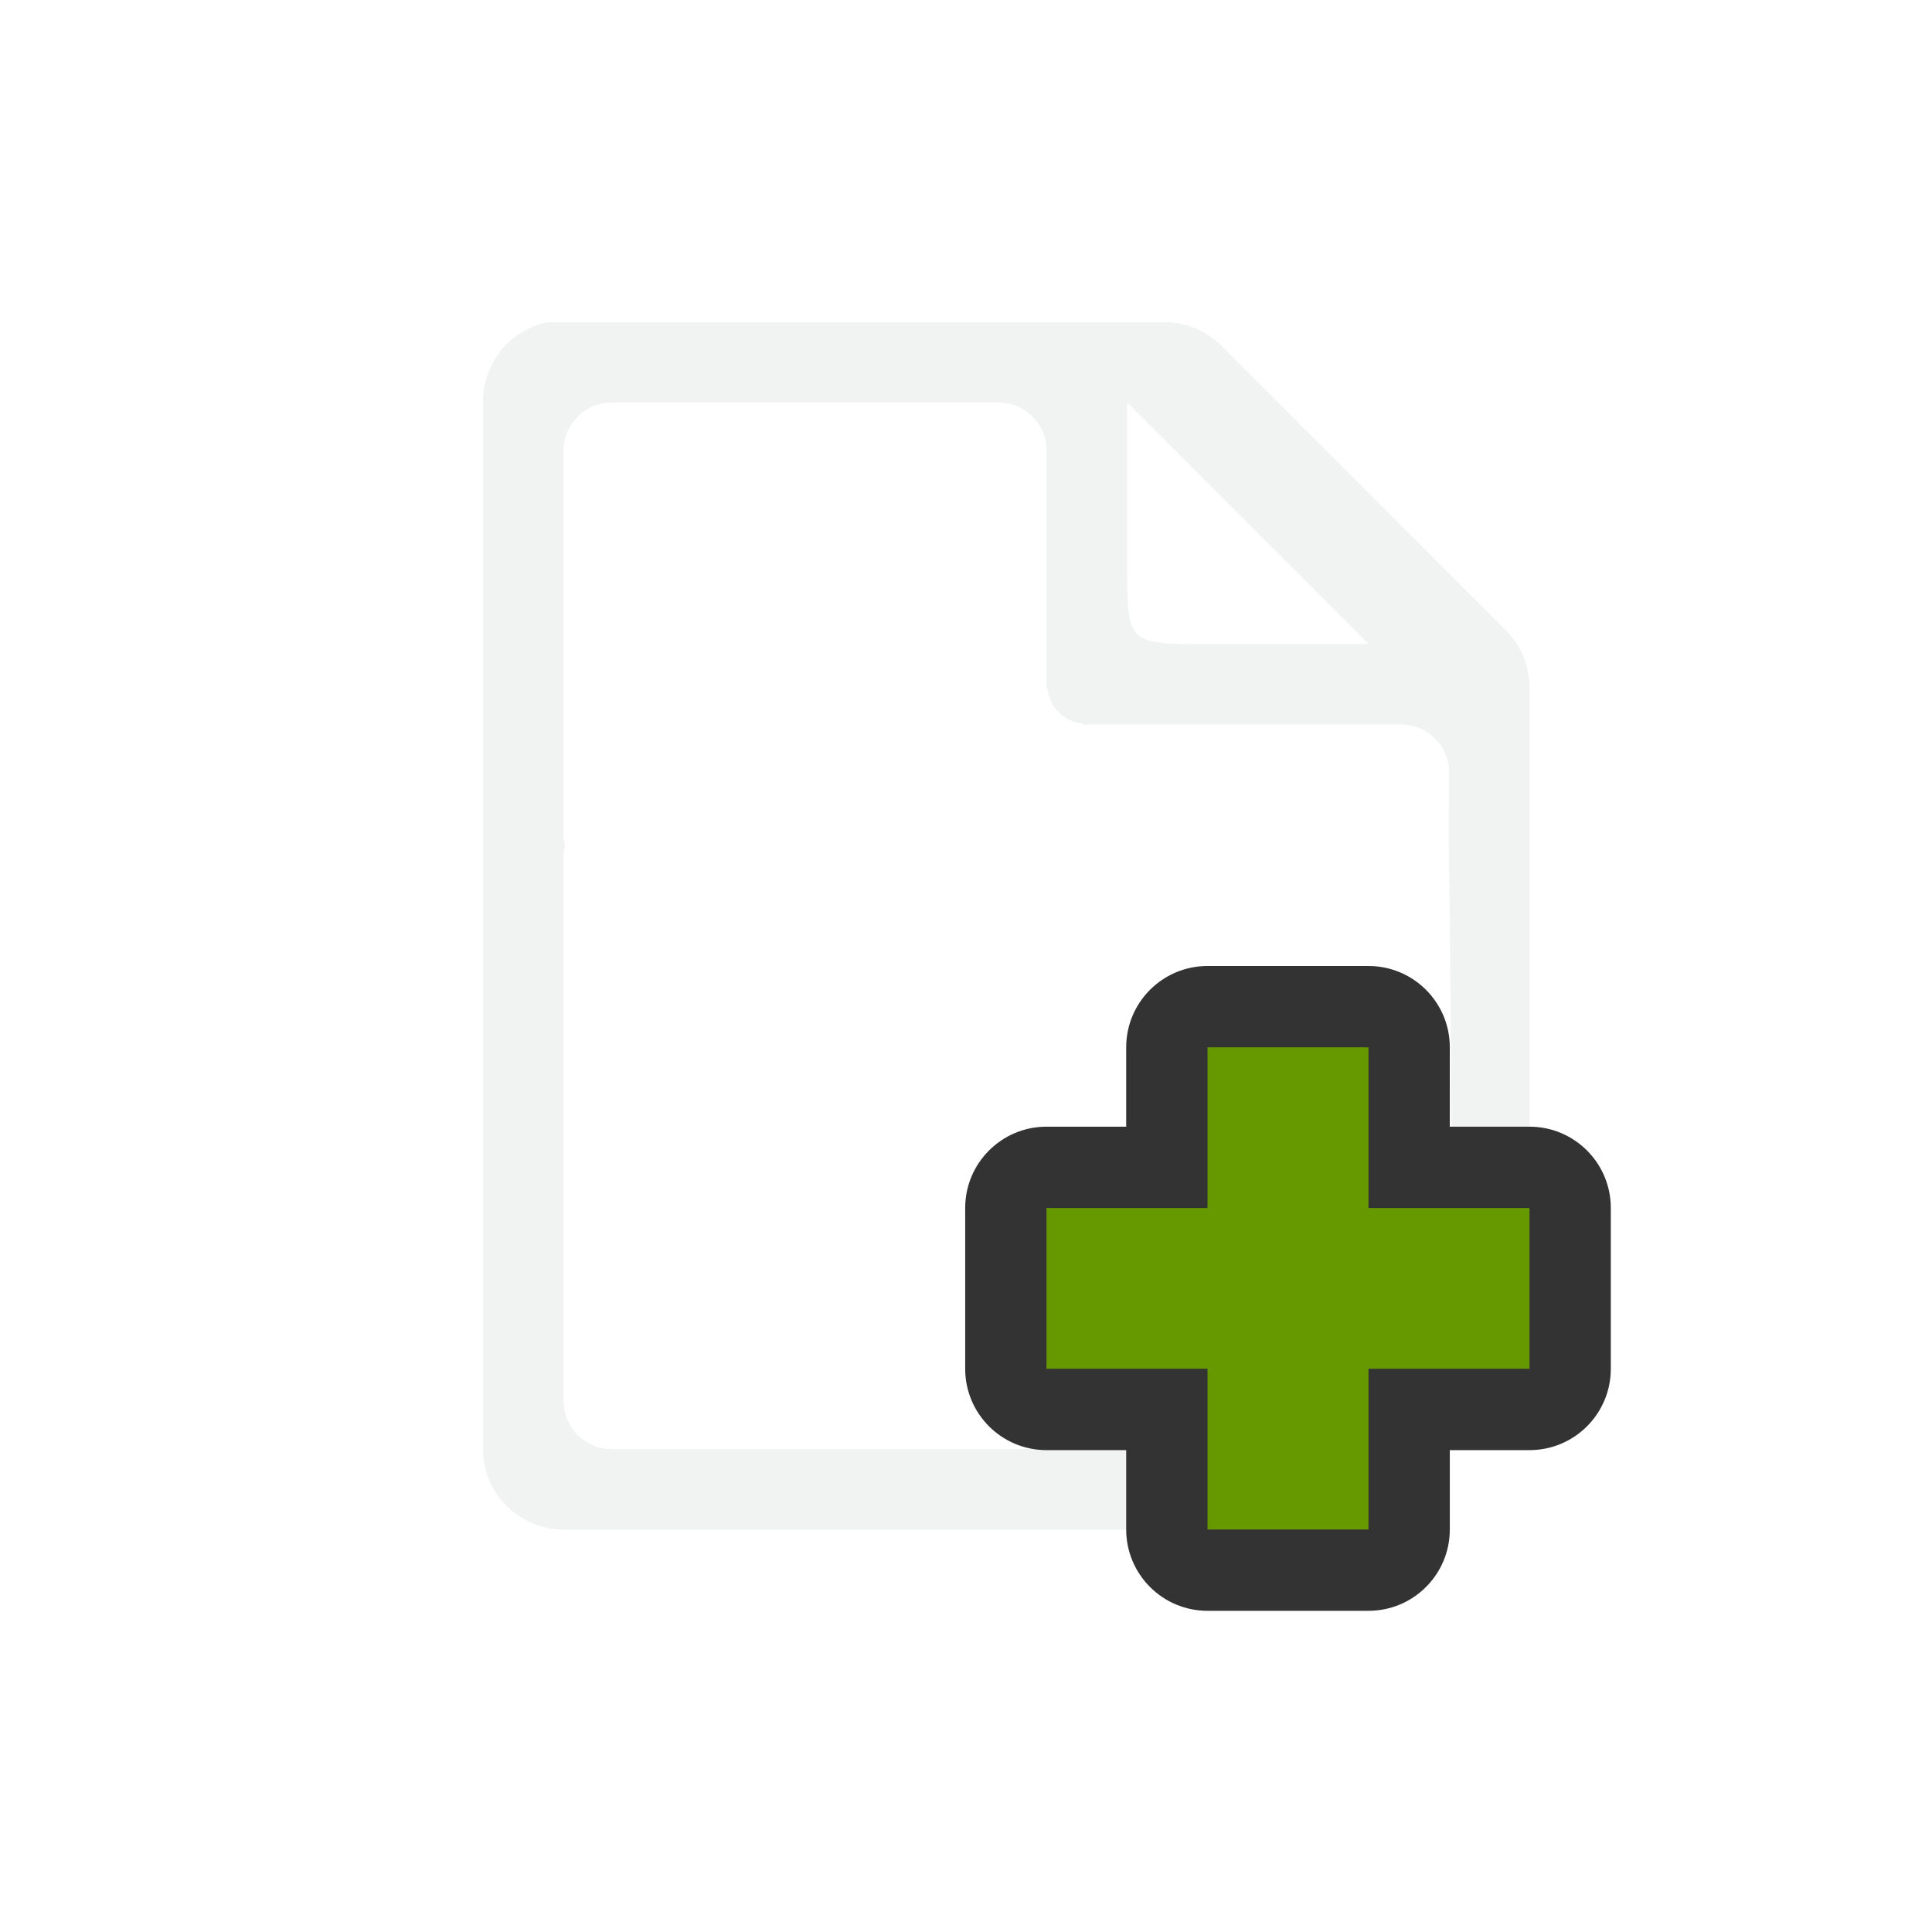
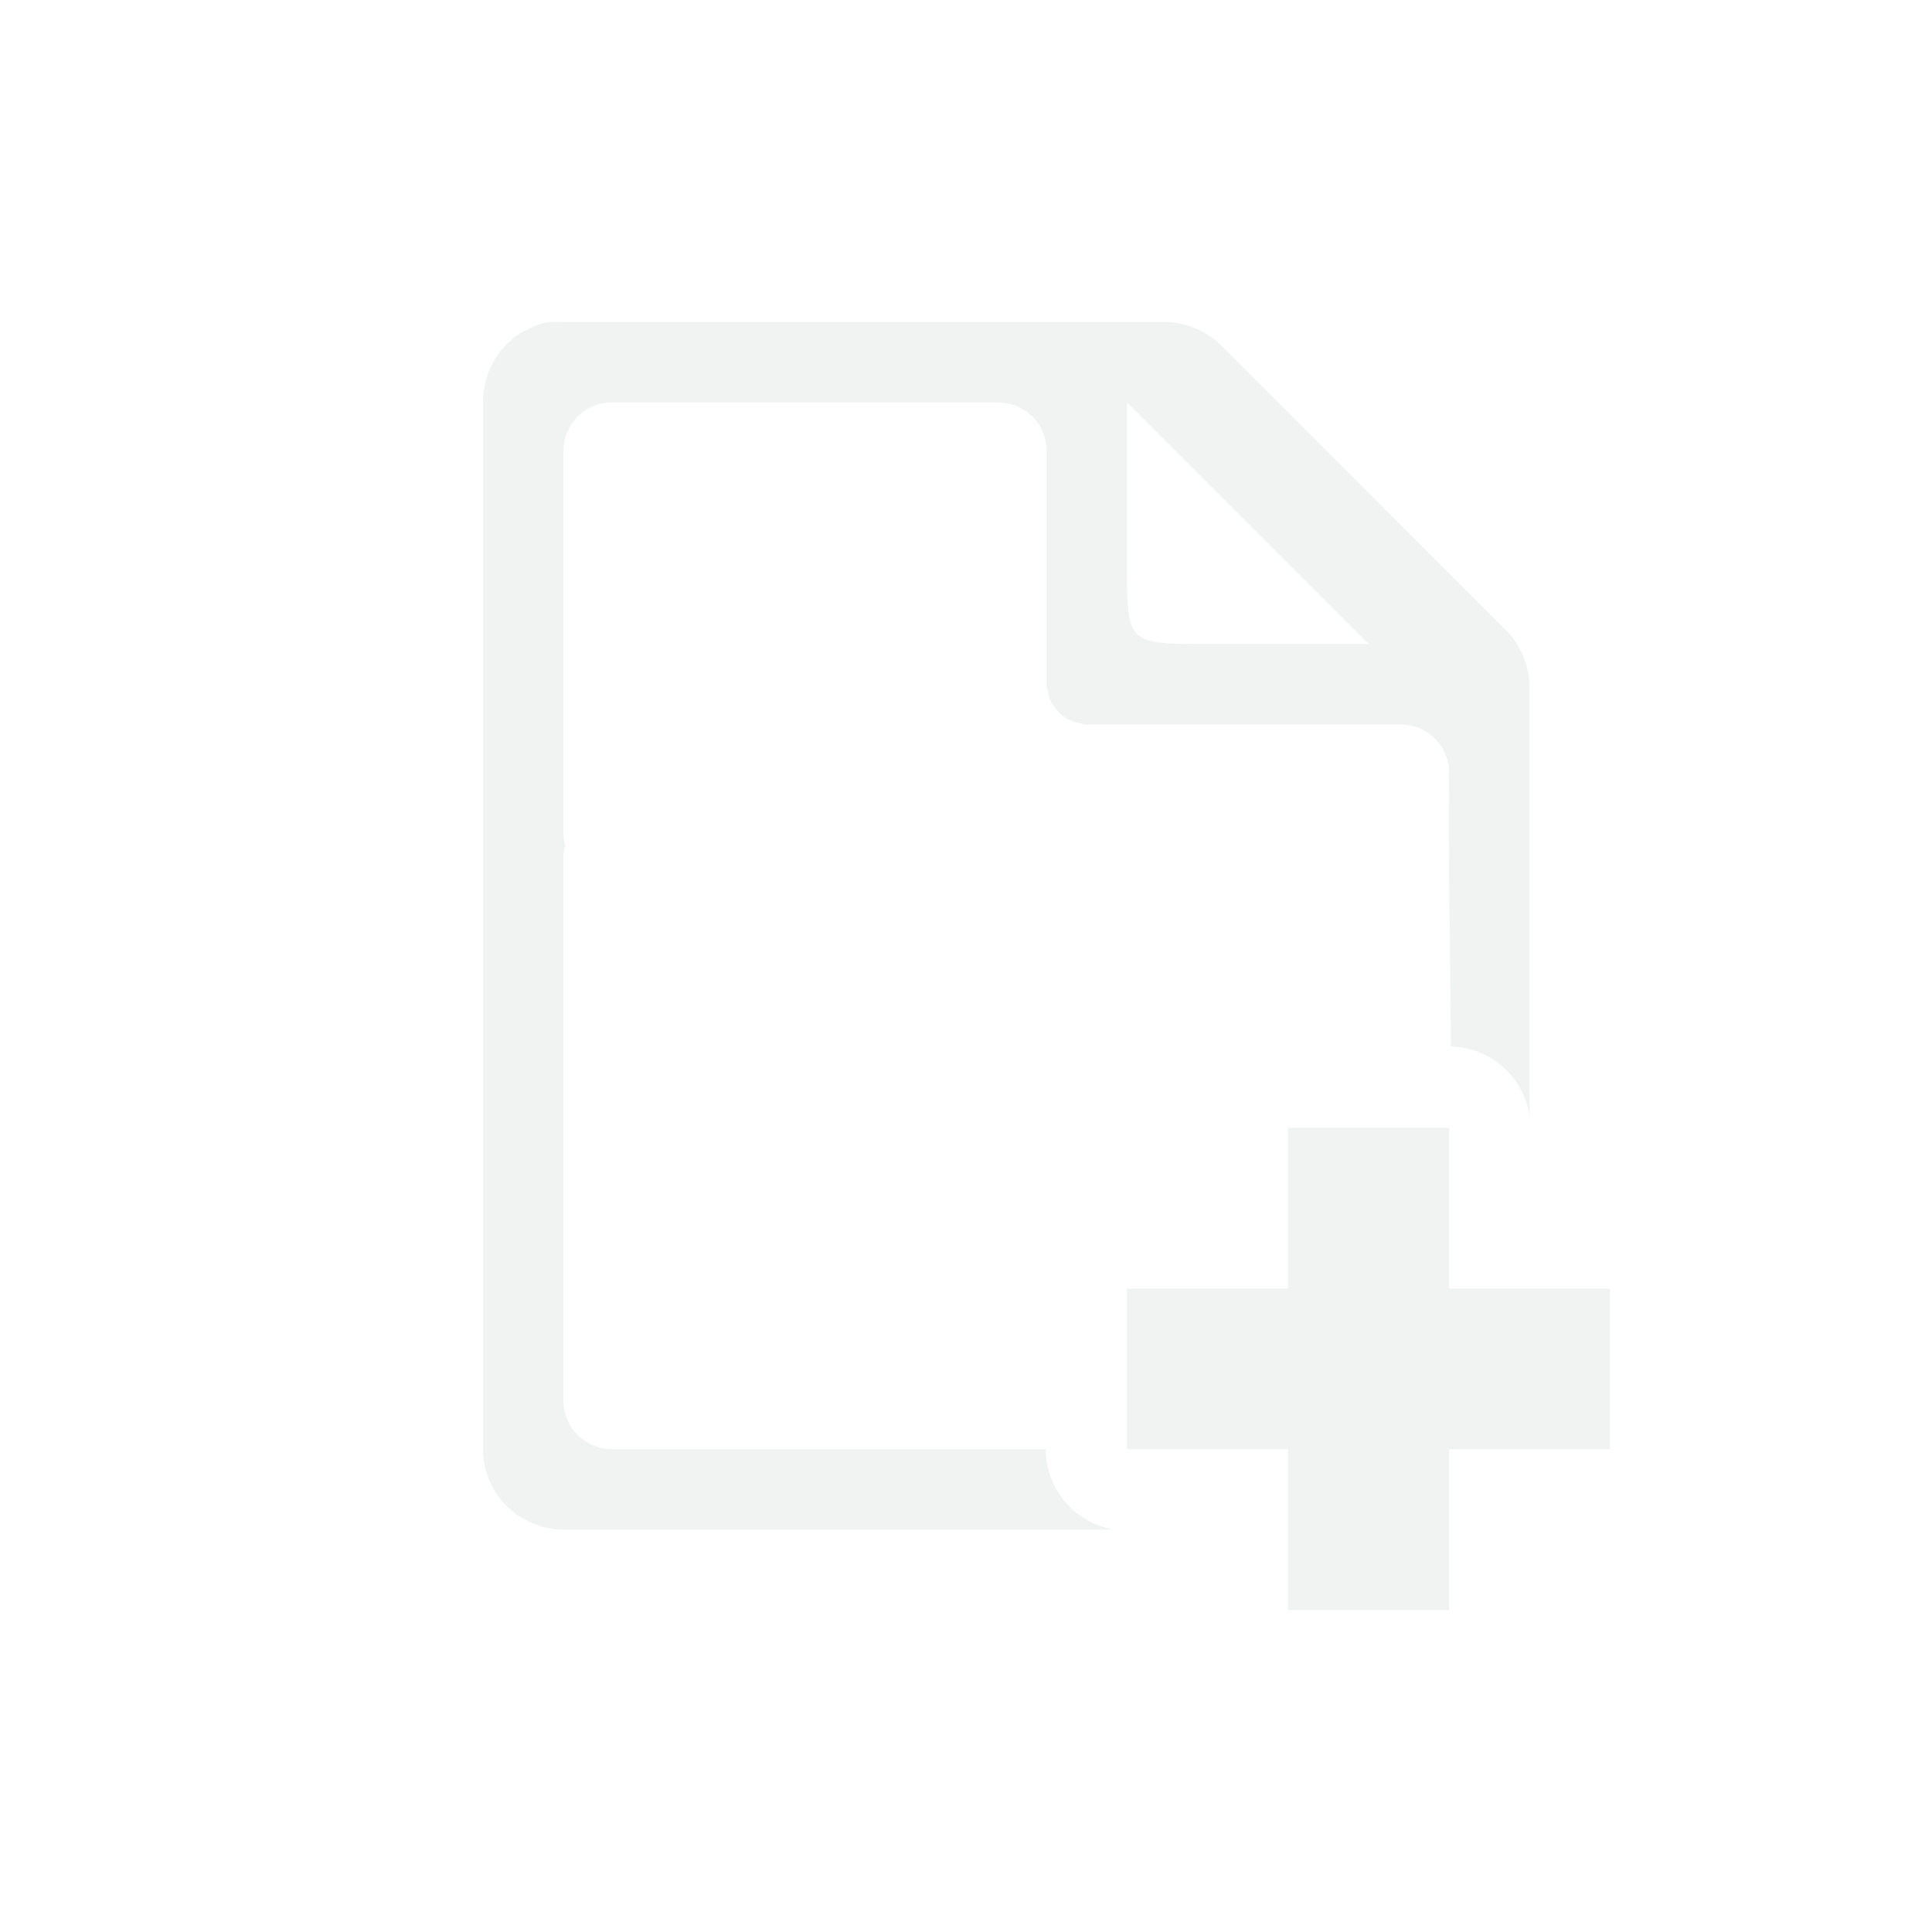
<svg xmlns="http://www.w3.org/2000/svg" version="1.1" viewBox="-4 -4 24 24">
-   <path style="text-decoration-line:none;text-transform:none;text-indent:0" fill="#f1f2f2" d="m2.813-0c-0.114 0.023-0.223 0.065-0.322 0.125-0.004 0.003-0.009 0.003-0.014 0.006-0.096 0.059-0.181 0.134-0.252 0.221-0.071 0.088-0.126 0.187-0.164 0.293-0.001 0.004-0.003 0.008-0.004 0.012-0.039 0.11-0.058 0.227-0.057 0.344v13c-0 0.133 0.026 0.266 0.078 0.389 0.05 0.118 0.122 0.225 0.213 0.316 0.001 0.001 0.003 0.003 0.004 0.004 0.089 0.088 0.194 0.158 0.309 0.207 0.005 0.002 0.01 0.006 0.016 0.008 0.121 0.05 0.25 0.076 0.381 0.076h7.143c-0.087-0.152-0.133-0.325-0.133-0.5v-0.5h-6.41c-0.332 0-0.6-0.267-0.6-0.6v-6.8c0-0.035 0.014-0.066 0.019-0.1-0.006-0.034-0.019-0.064-0.019-0.1v-4.801c0-0.332 0.267-0.6 0.6-0.6h4.801c0.332 0 0.6 0.267 0.6 0.6v2.951h0.01c0.025 0.234 0.205 0.415 0.439 0.439v0.01h3.951c0.333 0 0.6 0.267 0.6 0.6-0.014 1.481 0 0 0.029 4.4h0.97l0-5.437c0.002-0.131-0.021-0.261-0.068-0.383v-0.004c-0.001-0.001-0.002-0.003-0.002-0.004-0.048-0.122-0.12-0.234-0.211-0.328l-3.562-3.564c-0.095-0.092-0.208-0.163-0.332-0.211-0.124-0.048-0.256-0.071-0.388-0.068h-7.437c-0.031-0.001-0.062-0.001-0.094 0-0.031-0.001-0.063-0.001-0.094 0zm7.188 1 3 3h-2c-1 0-1 0-1-1z" />
-   <path fill="#333" d="m11 0a1.01 1.01 0 0 0 -1.01 1.01v0.986h-0.99a1.01 1.01 0 0 0 -1.01 1.01v1.998a1.01 1.01 0 0 0 1.01 1.01h0.99v0.986a1.01 1.01 0 0 0 1.01 1.01h2a1.01 1.01 0 0 0 1.01 -1.01v-0.986h0.99a1.01 1.01 0 0 0 1.01 -1.01v-1.998a1.01 1.01 0 0 0 -1.01 -1.01h-0.99v-0.986a1.01 1.01 0 0 0 -1.01 -1.01z" transform="translate(0,8)" />
-   <path d="m11 9.01v1.996h-2v1.997h2v1.997h2v-1.997h2v-1.997h-2v-1.996z" fill="#690" />
+   <path style="text-decoration-line:none;text-transform:none;text-indent:0" fill="#f1f2f2" d="m2.811 0c-0.113 0.023-0.221 0.065-0.32 0.125-0.004 0.003-0.009 0.003-0.014 0.006-0.096 0.059-0.181 0.134-0.252 0.221-0.071 0.088-0.126 0.187-0.164 0.293-0.001 0.004-0.003 0.008-0.004 0.012-0.039 0.11-0.058 0.227-0.057 0.344v13c-0 0.133 0.026 0.266 0.078 0.389 0.05 0.118 0.122 0.225 0.213 0.316 0.001 0.001 0.003 0.003 0.004 0.004 0.089 0.088 0.194 0.158 0.309 0.207 0.005 0.002 0.01 0.006 0.016 0.008 0.121 0.05 0.25 0.076 0.381 0.076h6.842a1.01 1.01 0 0 1 -0.852 -0.996v-0.004h-5.391c-0.332 0-0.6-0.267-0.6-0.6v-6.8c0-0.035 0.014-0.066 0.019-0.1-0.006-0.034-0.019-0.064-0.019-0.1v-4.801c0-0.332 0.267-0.6 0.6-0.6h4.801c0.332 0 0.6 0.267 0.6 0.6v2.951h0.01c0.025 0.234 0.205 0.415 0.439 0.439v0.01h3.951c0.333 0 0.6 0.267 0.6 0.6-0.011 1.145 0.007 1.713 0.023 3.4a1.01 1.01 0 0 1 0.977 0.871v-5.309c0.002-0.131-0.021-0.261-0.068-0.383v-0.004c-0.001-0.001-0.002-0.003-0.002-0.004-0.048-0.122-0.12-0.234-0.211-0.328l-3.563-3.564c-0.095-0.092-0.208-0.163-0.332-0.211-0.124-0.048-0.256-0.071-0.388-0.068h-7.438c-0.031-0.001-0.062-0.001-0.094 0-0.031-0.001-0.061-0.001-0.092 0h-0.002zm7.189 1l3 3h-2c-1 0-1 0-1-1v-2z" />
+   <path fill="#f1f2f2" d="m12 10.01v1.996h-2v1.997h2v1.997h2v-1.997h2v-1.997h-2v-1.996z" />
</svg>
